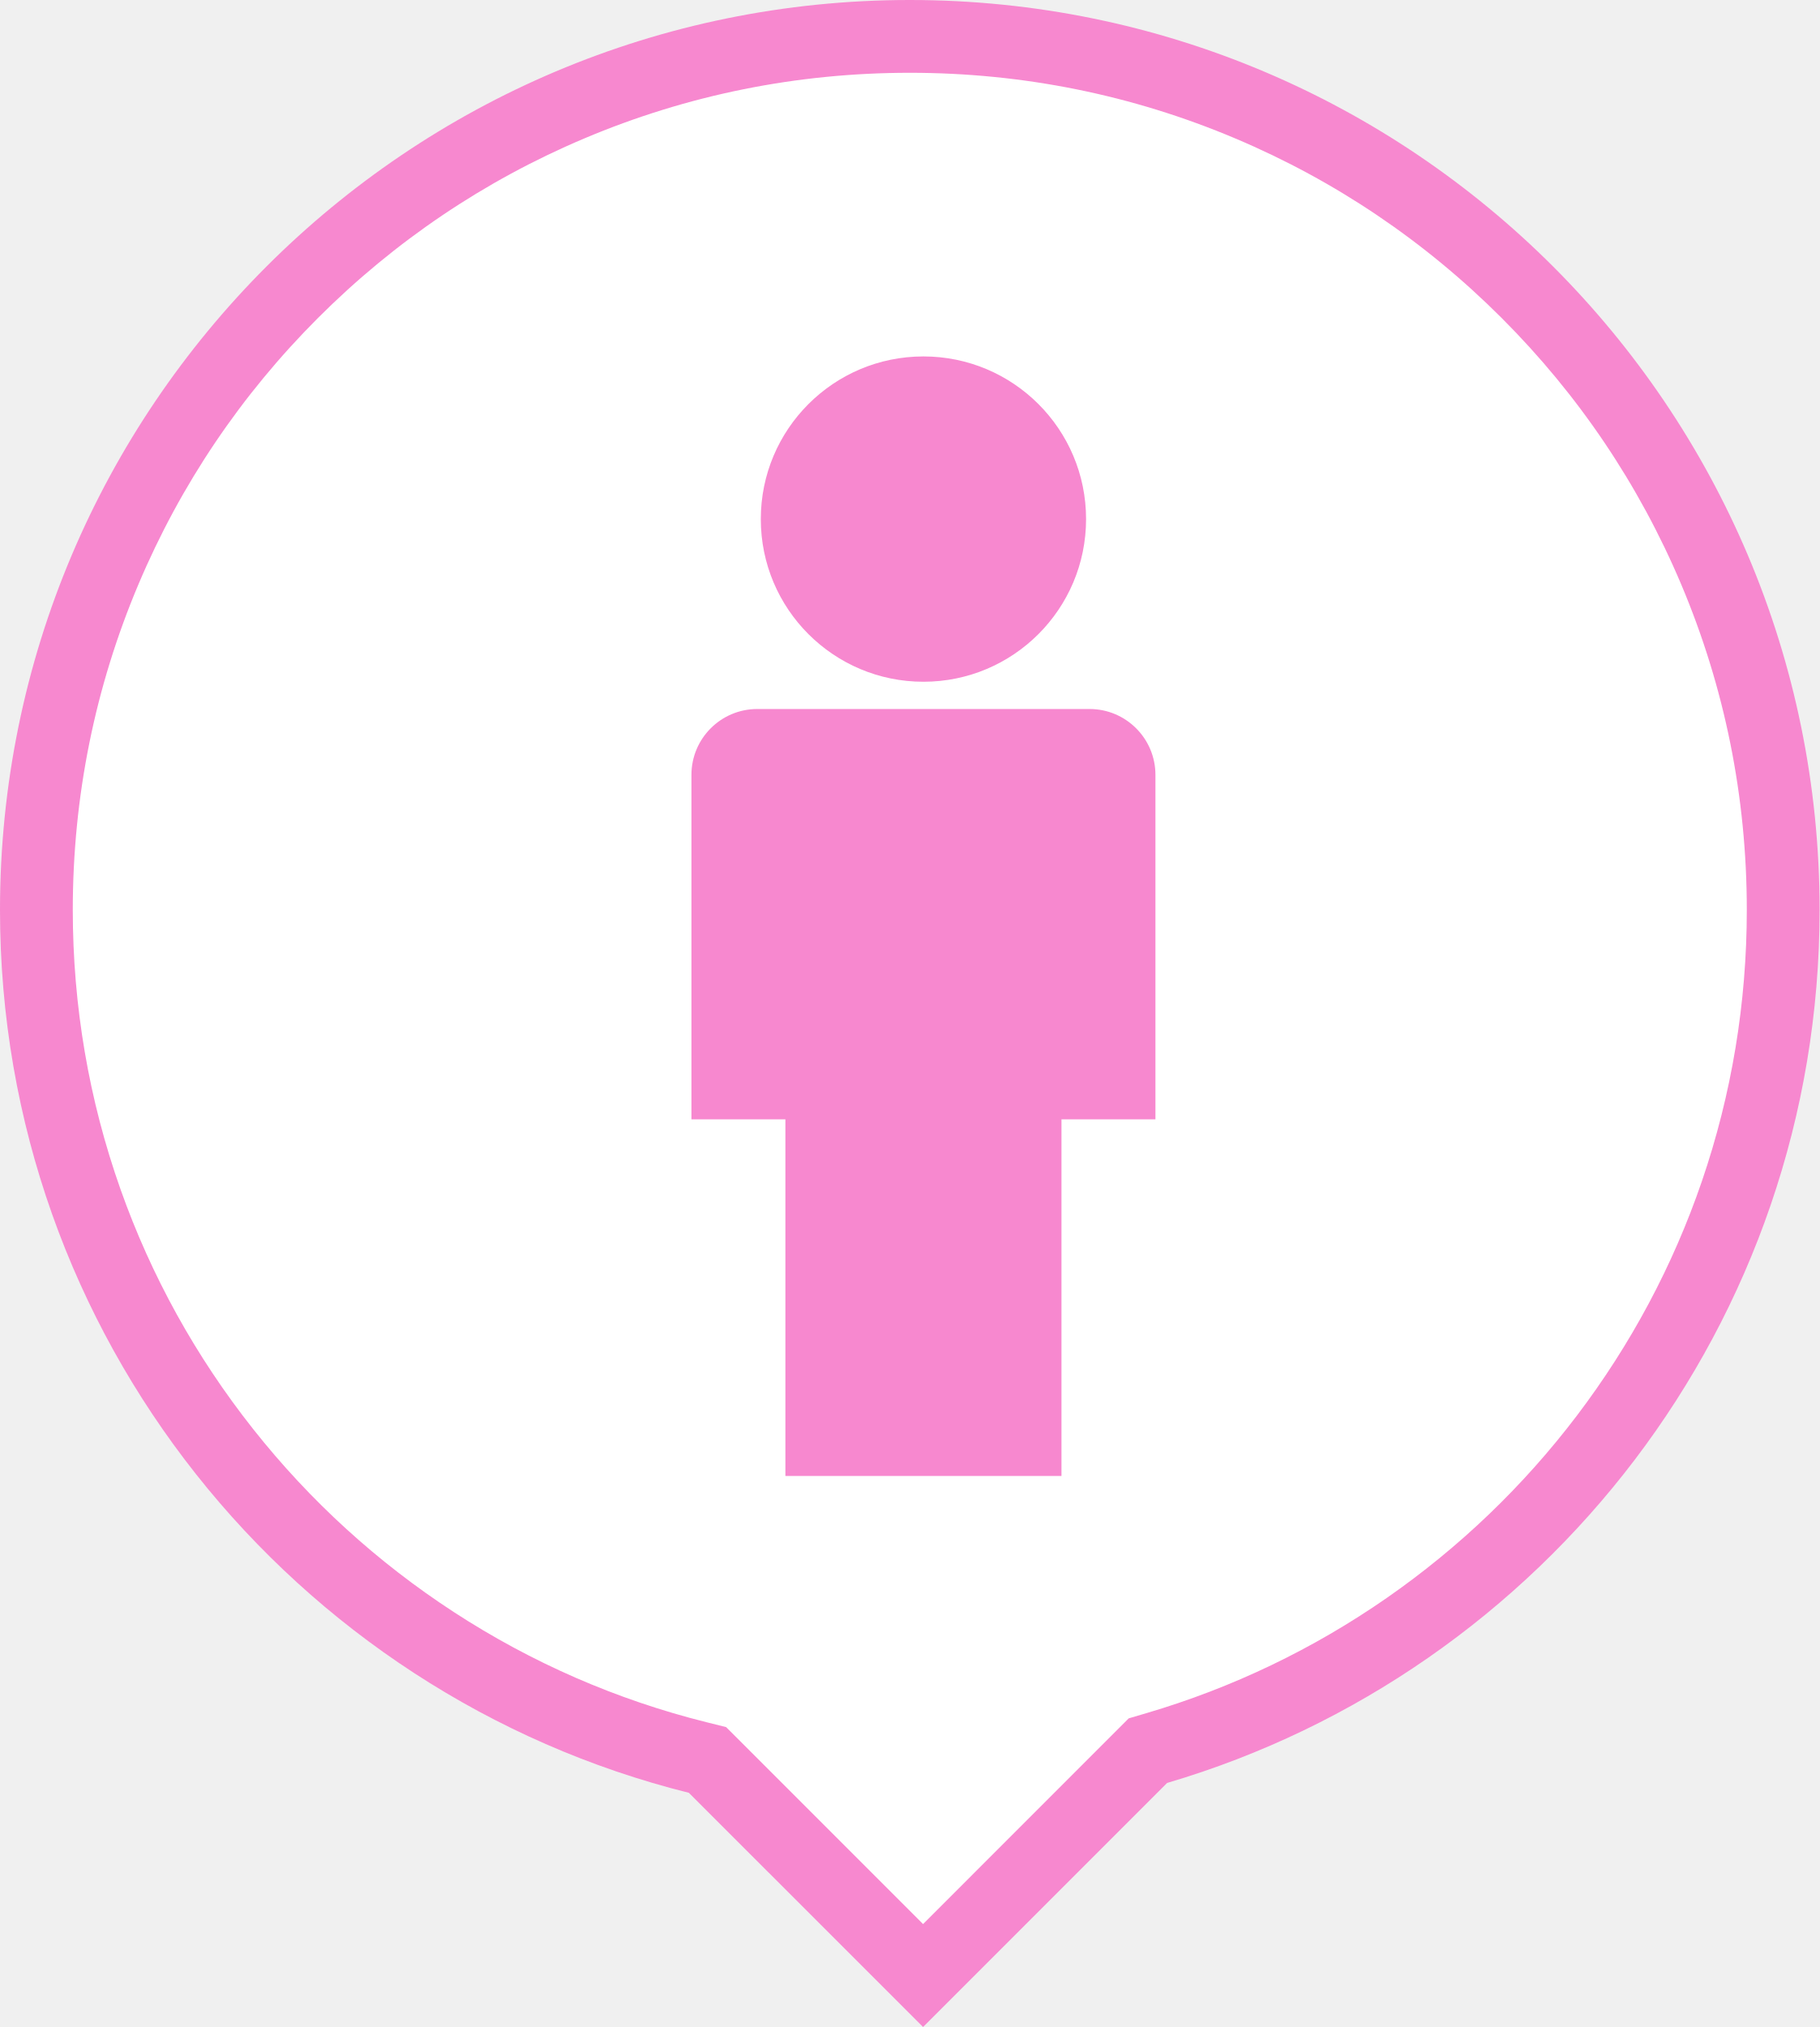
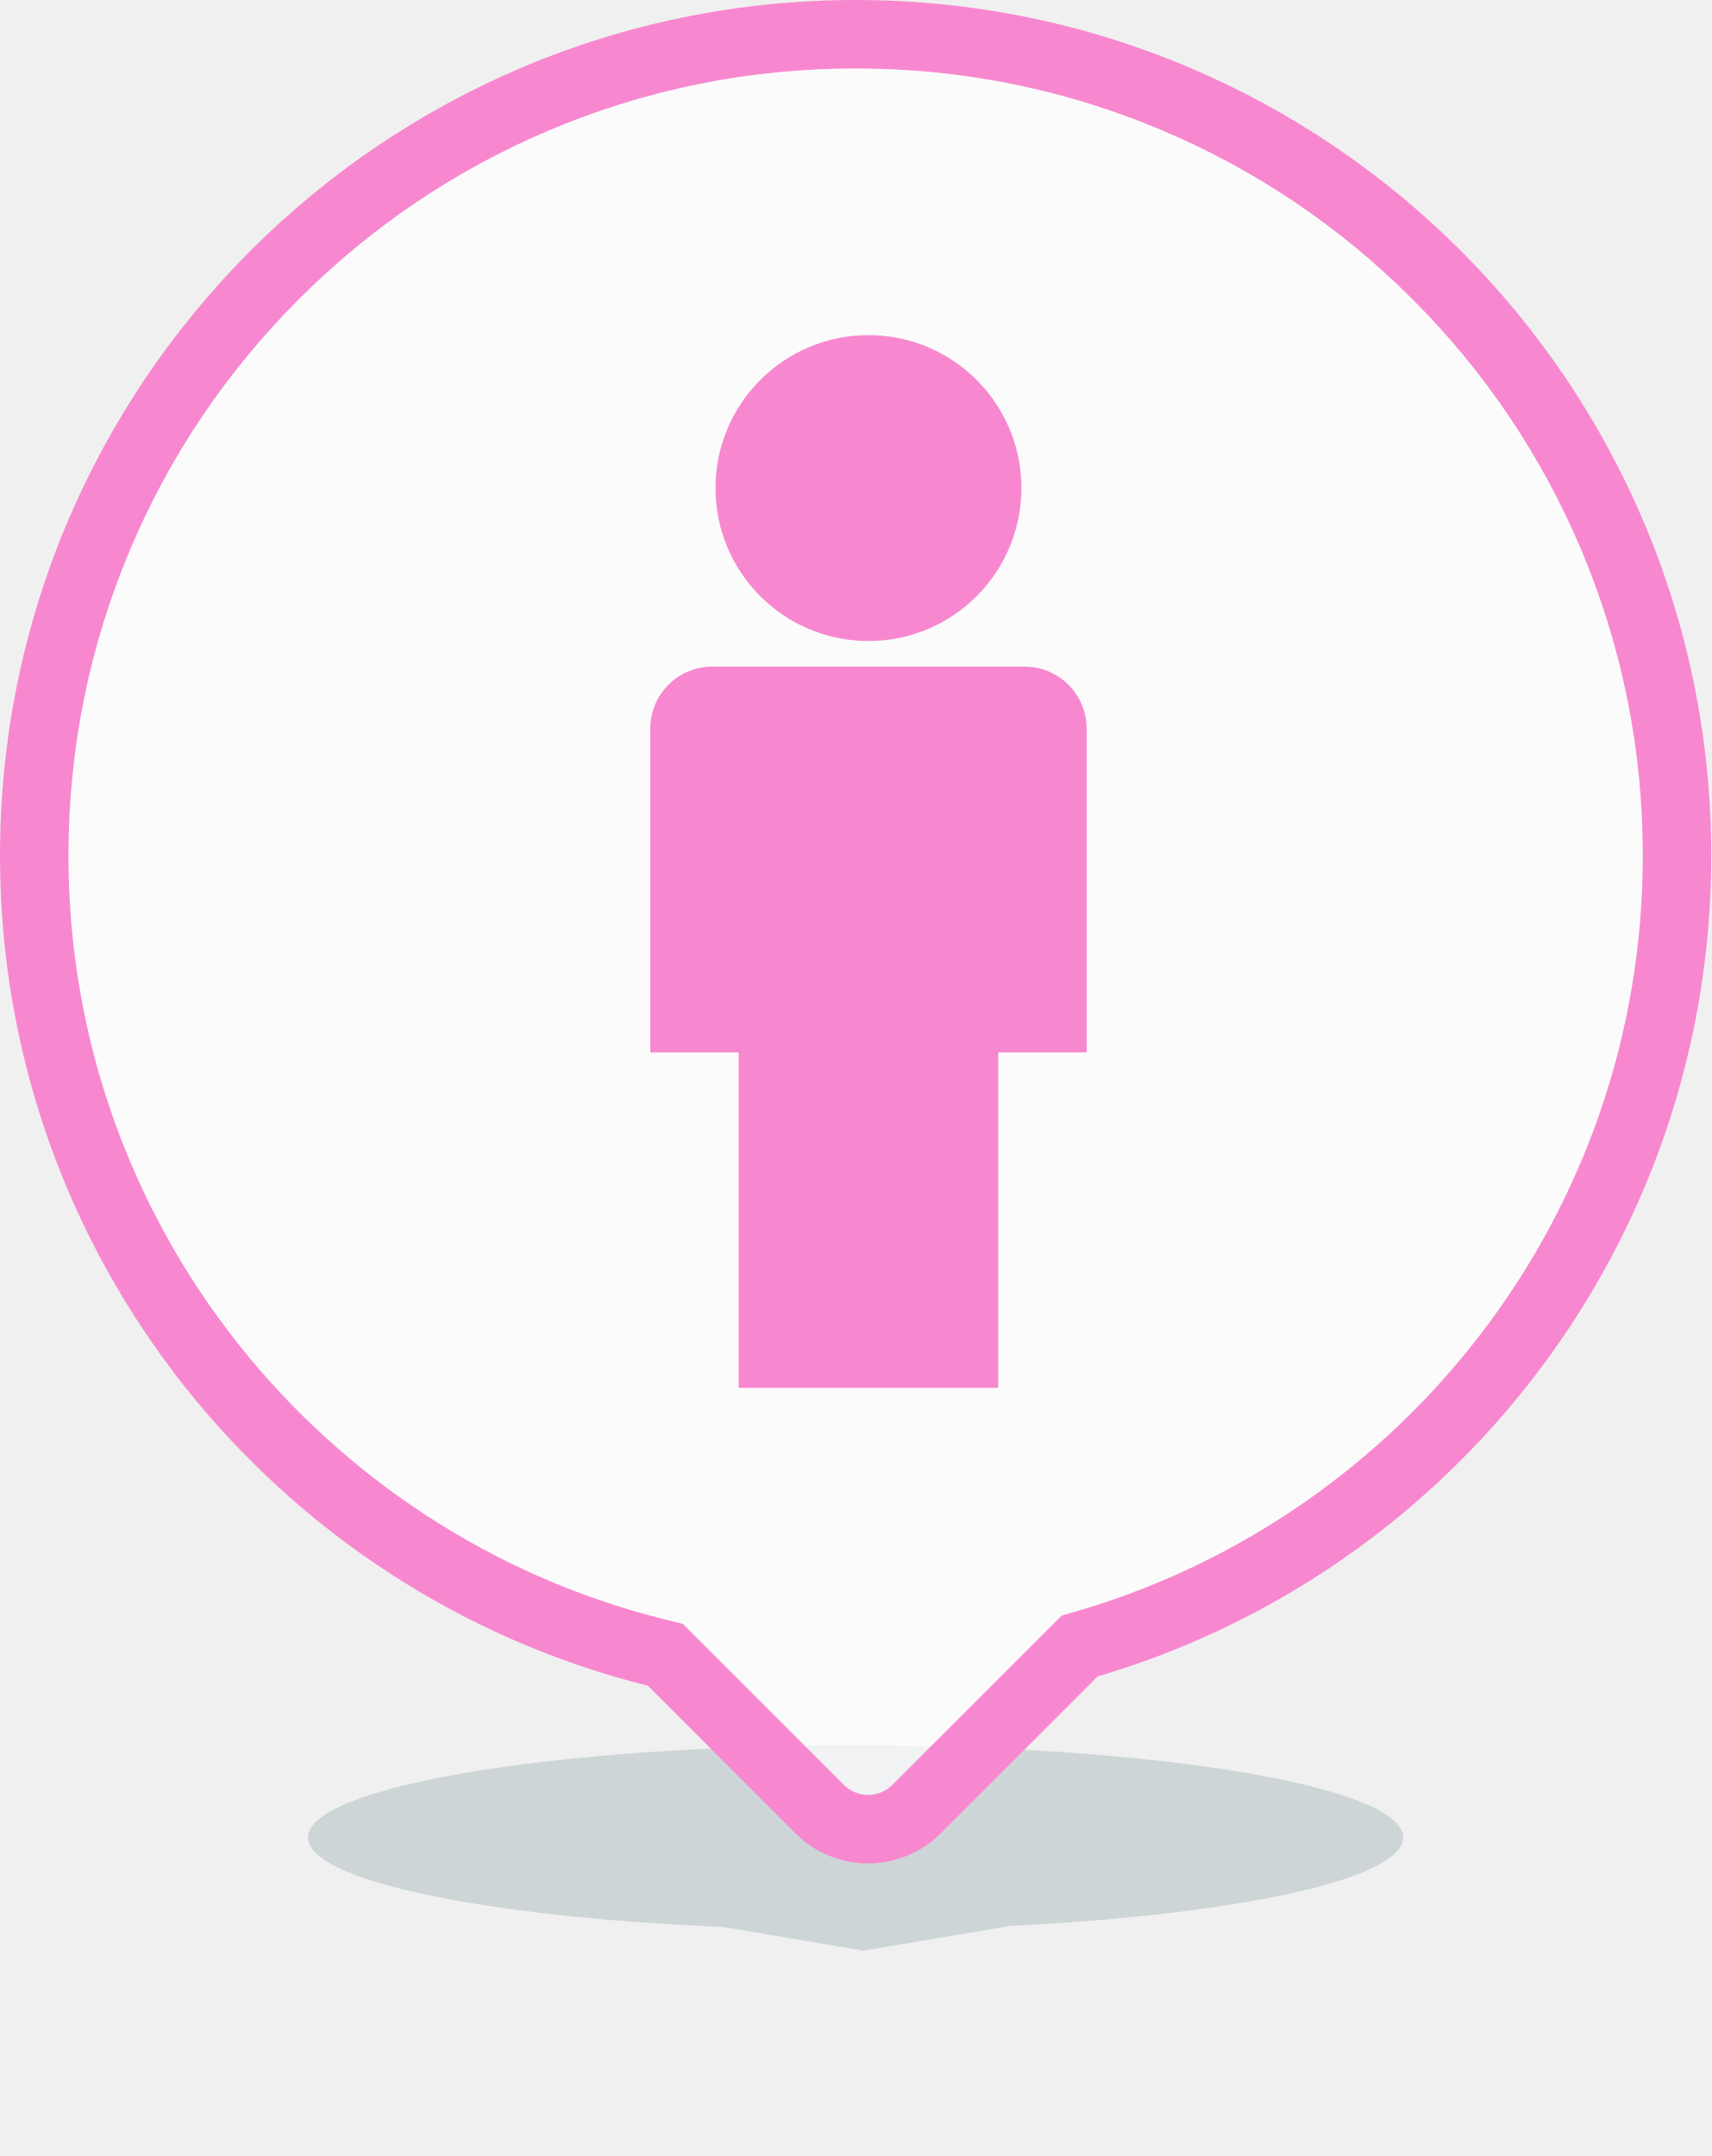
- <svg xmlns="http://www.w3.org/2000/svg" viewBox="0 0 50 55.692">
+ <svg xmlns="http://www.w3.org/2000/svg" viewBox="0 0 50 63">
  <defs>
-     <style>.a{fill:#fff;}.b,.d{fill:#f788cf;}.c,.d{stroke:none;}</style>
+     <style>.a{fill:rgba(70,108,110,0.2);}.b{fill:rgba(255,255,255,0.7);}.c,.e{fill:#f788cf;}.d,.e{stroke:none;}</style>
  </defs>
-   <g transform="translate(-8397 -6019)">
-     <g class="a" transform="translate(8397 6019)">
-       <path class="c" d="M 25.365 54.278 L 19.638 48.551 L 19.441 48.355 L 19.172 48.288 C 16.598 47.646 14.162 46.584 11.93 45.133 C 9.736 43.705 7.798 41.939 6.172 39.884 C 4.529 37.81 3.251 35.499 2.371 33.017 C 1.461 30.449 1 27.751 1 25 C 1 21.76 1.634 18.617 2.886 15.659 C 4.094 12.801 5.825 10.234 8.03 8.03 C 10.234 5.825 12.801 4.094 15.659 2.886 C 18.617 1.634 21.76 1 25 1 C 28.241 1 31.383 1.634 34.342 2.886 C 37.2 4.094 39.766 5.825 41.971 8.03 C 44.175 10.234 45.906 12.801 47.115 15.659 C 48.366 18.617 49 21.76 49 25 C 49 27.667 48.566 30.286 47.71 32.784 C 46.883 35.199 45.676 37.459 44.125 39.501 C 42.591 41.522 40.756 43.28 38.673 44.727 C 36.561 46.194 34.245 47.304 31.788 48.027 L 31.543 48.099 L 31.363 48.28 L 25.365 54.278 Z" />
-       <path class="d" d="M 25.365 52.864 L 30.656 47.572 L 31.016 47.212 L 31.505 47.068 C 33.859 46.375 36.079 45.311 38.103 43.906 C 40.1 42.519 41.858 40.834 43.329 38.897 C 44.815 36.939 45.971 34.774 46.764 32.46 C 47.584 30.066 48 27.556 48 25 C 48 21.894 47.393 18.883 46.194 16.048 C 45.035 13.31 43.377 10.85 41.264 8.737 C 39.151 6.624 36.691 4.965 33.952 3.807 C 31.118 2.608 28.106 2 25 2 C 21.894 2 18.883 2.608 16.048 3.807 C 13.31 4.965 10.85 6.624 8.737 8.737 C 6.624 10.85 4.965 13.31 3.807 16.048 C 2.608 18.883 2 21.894 2 25 C 2 27.637 2.442 30.222 3.314 32.683 C 4.157 35.061 5.382 37.275 6.956 39.263 C 8.515 41.233 10.372 42.926 12.476 44.295 C 14.614 45.686 16.948 46.703 19.414 47.318 L 19.952 47.452 L 20.345 47.844 L 25.365 52.864 M 25.365 55.692 L 18.93 49.258 C 8.057 46.546 2.716064386731887e-07 36.714 2.716064386731887e-07 25 C 2.716064386731887e-07 11.193 11.193 6.713867151120212e-07 25 6.713867151120212e-07 C 38.807 6.713867151120212e-07 50 11.193 50 25 C 50 36.351 42.434 45.936 32.07 48.987 L 25.365 55.692 Z" />
+   <g transform="translate(-2679 -6019)">
+     <path class="a" d="M12.115,5.307C5.156,5.014,0,3.955,0,2.693,0,1.206,7.164,0,16,0S32,1.206,32,2.693c0,1.223-4.842,2.255-11.475,2.584L16.233,6Z" transform="translate(2688 6070)" />
+     <g transform="translate(-5636)">
+       <g class="b" transform="translate(8315 6019)">
+         <path class="d" d="M 25.364 53.45 C 24.83 53.45 24.327 53.241 23.95 52.864 L 19.637 48.551 L 19.441 48.355 L 19.172 48.288 C 16.598 47.646 14.161 46.584 11.93 45.133 C 9.736 43.705 7.798 41.939 6.171 39.884 C 4.529 37.81 3.251 35.499 2.371 33.017 C 1.461 30.449 1 27.751 1 25 C 1 21.76 1.634 18.617 2.886 15.659 C 4.094 12.801 5.825 10.234 8.03 8.03 C 10.234 5.825 12.801 4.094 15.659 2.886 C 18.617 1.634 21.76 1 25 1 C 28.241 1 31.383 1.634 34.342 2.886 C 37.2 4.094 39.766 5.825 41.971 8.03 C 44.175 10.234 45.906 12.801 47.115 15.659 C 48.366 18.617 49 21.76 49 25 C 49 27.667 48.566 30.286 47.71 32.784 C 46.883 35.199 45.676 37.459 44.125 39.501 C 42.591 41.522 40.756 43.28 38.673 44.727 C 36.561 46.194 34.245 47.304 31.788 48.027 L 31.543 48.099 L 31.363 48.28 L 26.779 52.864 C 26.401 53.241 25.899 53.45 25.364 53.45 Z" />
+         <path class="e" d="M 25.364 52.45 C 25.519 52.45 25.817 52.411 26.072 52.156 L 30.656 47.572 L 31.016 47.212 L 31.505 47.068 C 33.859 46.375 36.079 45.311 38.103 43.906 C 40.1 42.519 41.858 40.834 43.329 38.897 C 44.815 36.939 45.971 34.774 46.764 32.46 C 47.584 30.066 48 27.556 48 25 C 48 21.894 47.393 18.883 46.194 16.048 C 45.035 13.31 43.377 10.85 41.264 8.737 C 39.151 6.624 36.691 4.965 33.952 3.807 C 31.118 2.608 28.106 2 25 2 C 21.894 2 18.883 2.608 16.048 3.807 C 13.31 4.965 10.85 6.624 8.737 8.737 C 6.624 10.85 4.965 13.31 3.807 16.048 C 2.608 18.883 2 21.894 2 25 C 2 27.637 2.442 30.222 3.314 32.683 C 4.157 35.061 5.382 37.275 6.955 39.263 C 8.515 41.233 10.372 42.926 12.475 44.295 C 14.613 45.686 16.948 46.703 19.414 47.318 L 19.952 47.452 L 20.344 47.844 L 24.657 52.156 C 24.912 52.411 25.209 52.45 25.364 52.45 M 25.364 54.45 C 24.596 54.45 23.828 54.157 23.243 53.571 L 18.93 49.258 C 8.056 46.546 2.716064386731887e-07 36.714 2.716064386731887e-07 25 C 2.716064386731887e-07 11.193 11.193 5.314331247063819e-06 25 5.314331247063819e-06 C 38.807 5.314331247063819e-06 50 11.193 50 25 C 50 36.351 42.434 45.936 32.07 48.987 L 27.486 53.571 C 26.9 54.157 26.132 54.45 25.364 54.45 Z" />
+       </g>
    </g>
-     <path class="b" d="M31.708,19.361a4.469,4.469,0,1,0-4.47-4.469A4.468,4.468,0,0,0,31.708,19.361Zm4.568.749H27.139a1.809,1.809,0,0,0-1.807,1.808v9.465h2.582v9.8H35.5v-9.8h2.582V21.918A1.81,1.81,0,0,0,36.276,20.11Z" transform="translate(8390.668 6018.37)" />
+     <path class="c" d="M31.708,19.361a4.469,4.469,0,1,0-4.47-4.469A4.468,4.468,0,0,0,31.708,19.361Zm4.568.749H27.139a1.809,1.809,0,0,0-1.807,1.808v9.465h2.582v9.8H35.5v-9.8h2.582V21.918A1.81,1.81,0,0,0,36.276,20.11Z" transform="translate(2672.668 6018.37)" />
  </g>
</svg>
